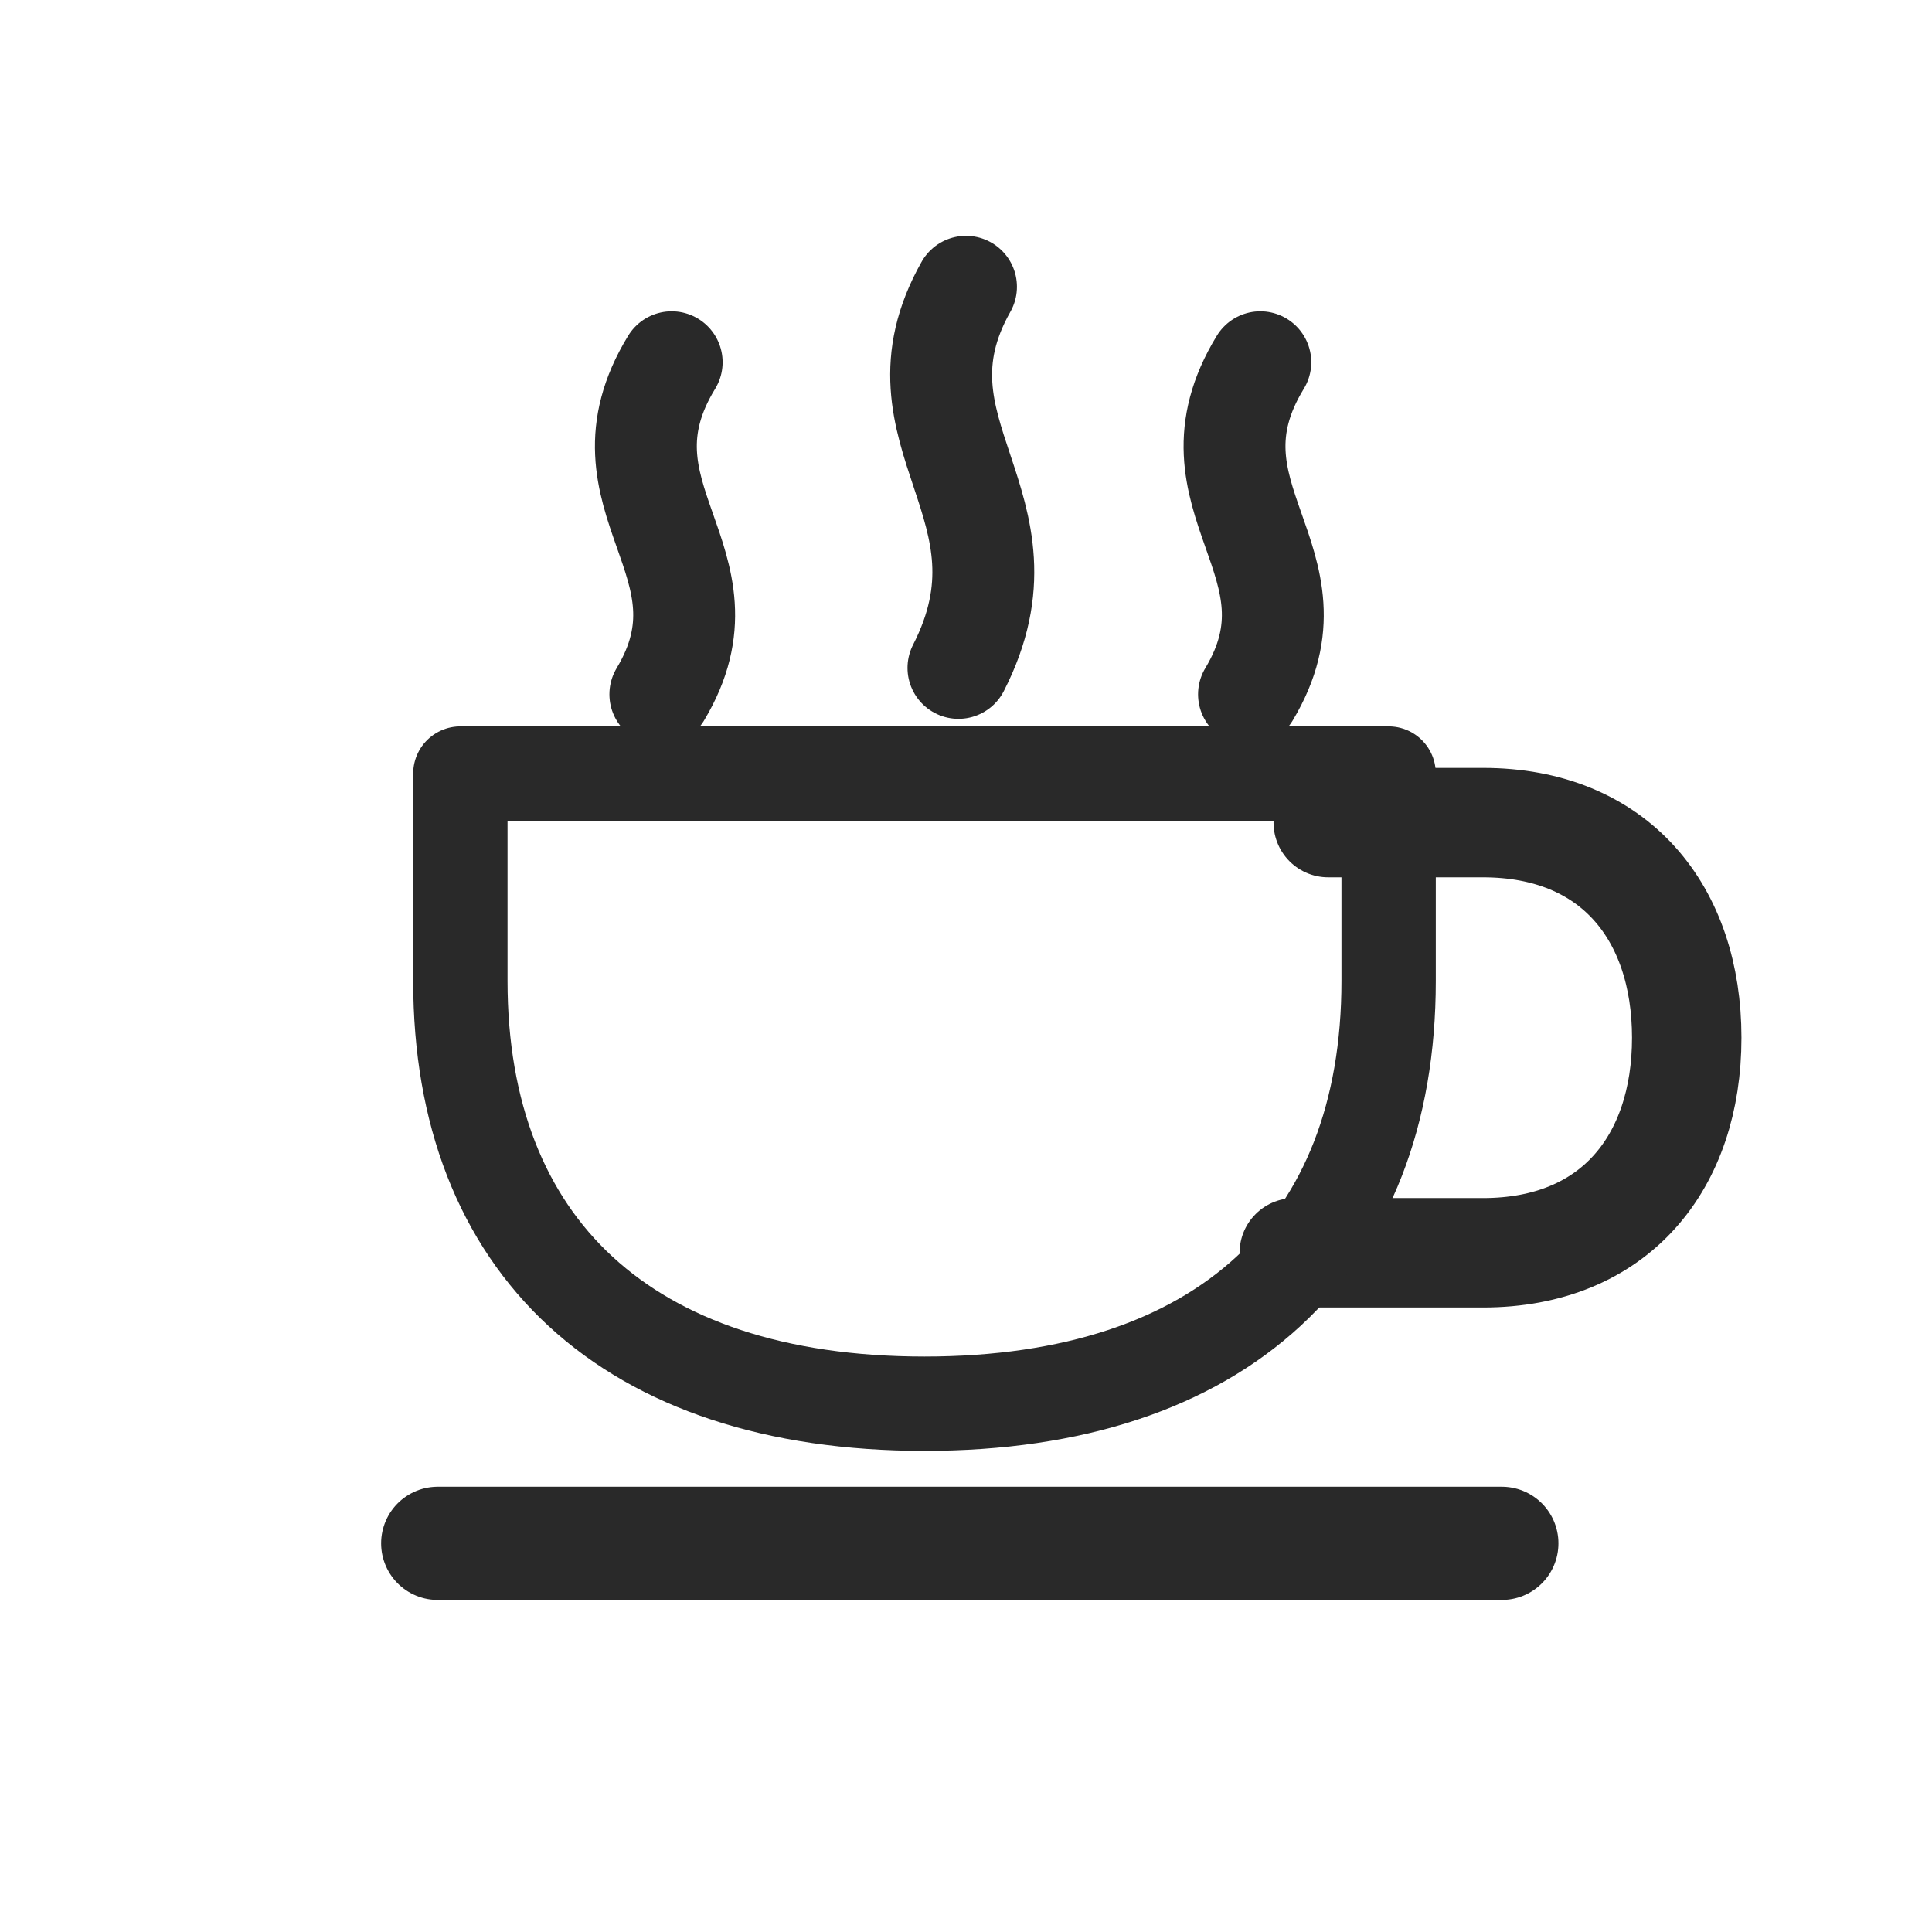
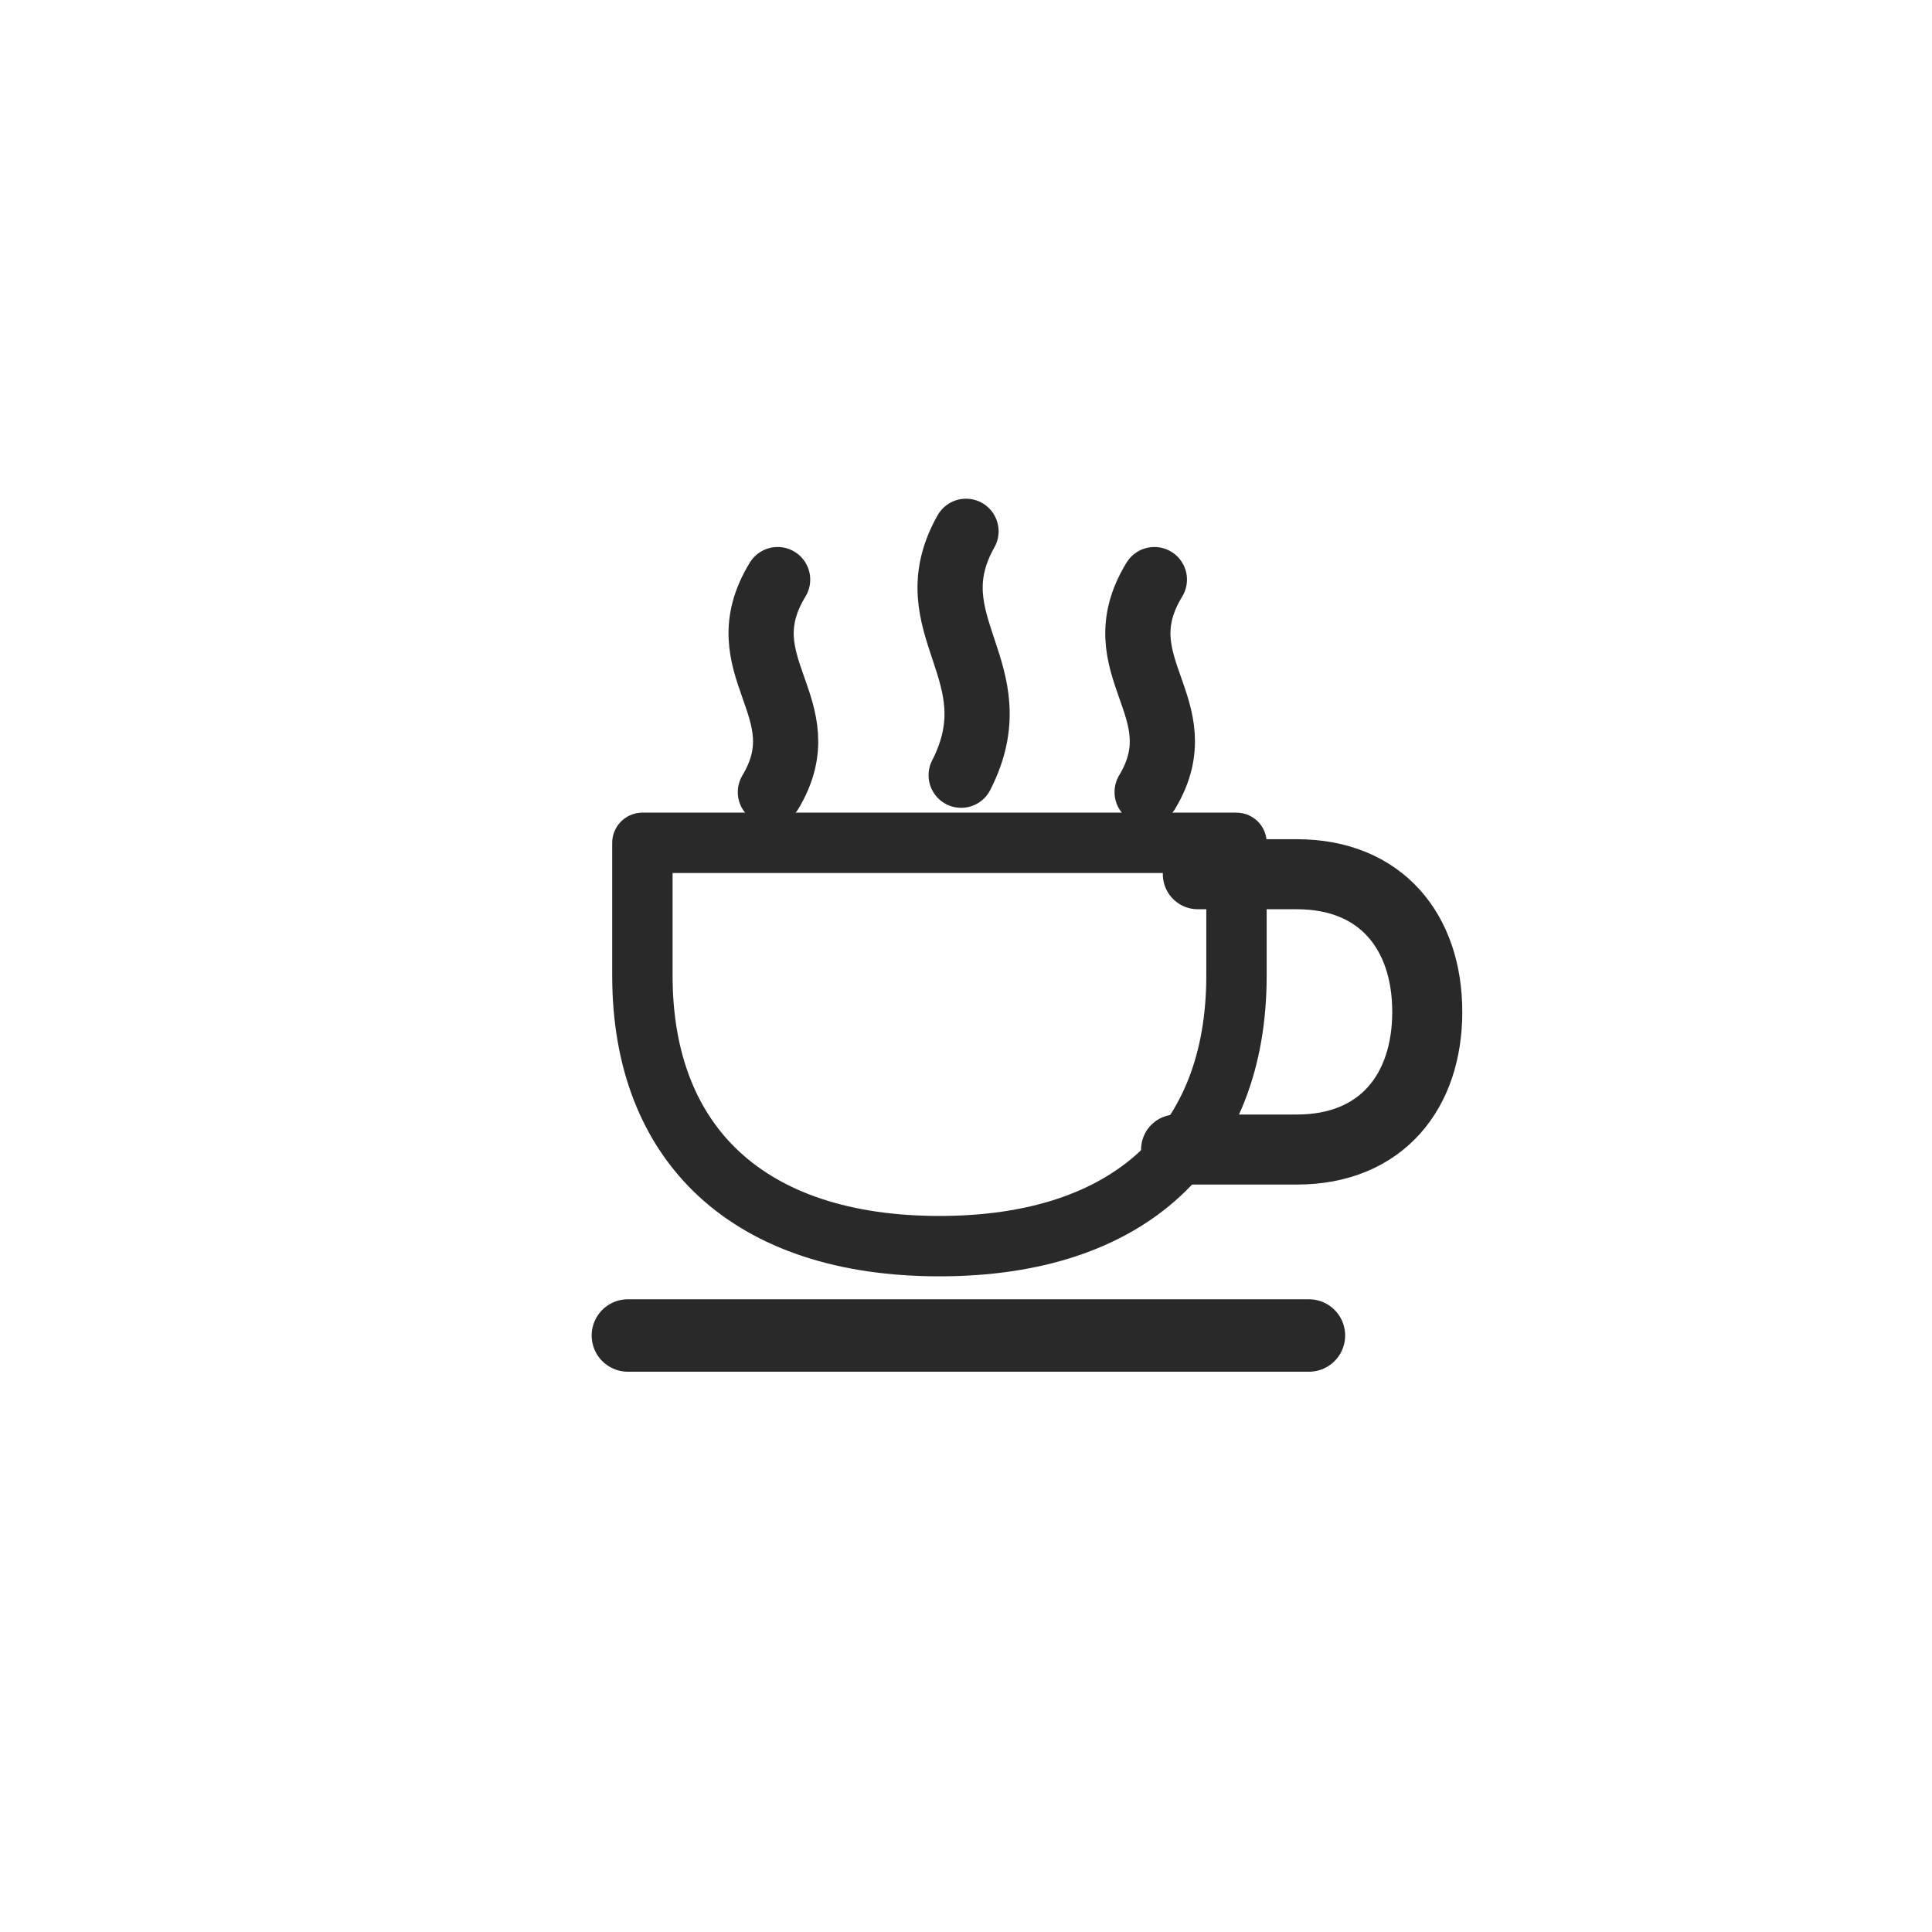
<svg xmlns="http://www.w3.org/2000/svg" viewBox="0 0 512 512" width="512" height="512">
-   <g fill="none" stroke="#292929" stroke-linecap="round" stroke-linejoin="round">
+   <g transform="translate(92.16 92.16) scale(0.64)" fill="none" stroke="#292929" stroke-linecap="round" stroke-linejoin="round">
    <path d="M178 96c-22 36 18 53-3 88M256 76c-22 39 20 58-2 101M334 96c-22 36 18 53-3 88" stroke-width="27" />
    <path d="M352 218h41c35 0 54 24 54 57s-19 57-54 57h-50" stroke-width="29" />
    <path d="M122 205h246v55c0 70-44 112-123 112s-123-42-123-112v-55Z" stroke-width="25" />
    <path d="M116 409h282" stroke-width="30" />
  </g>
</svg>
